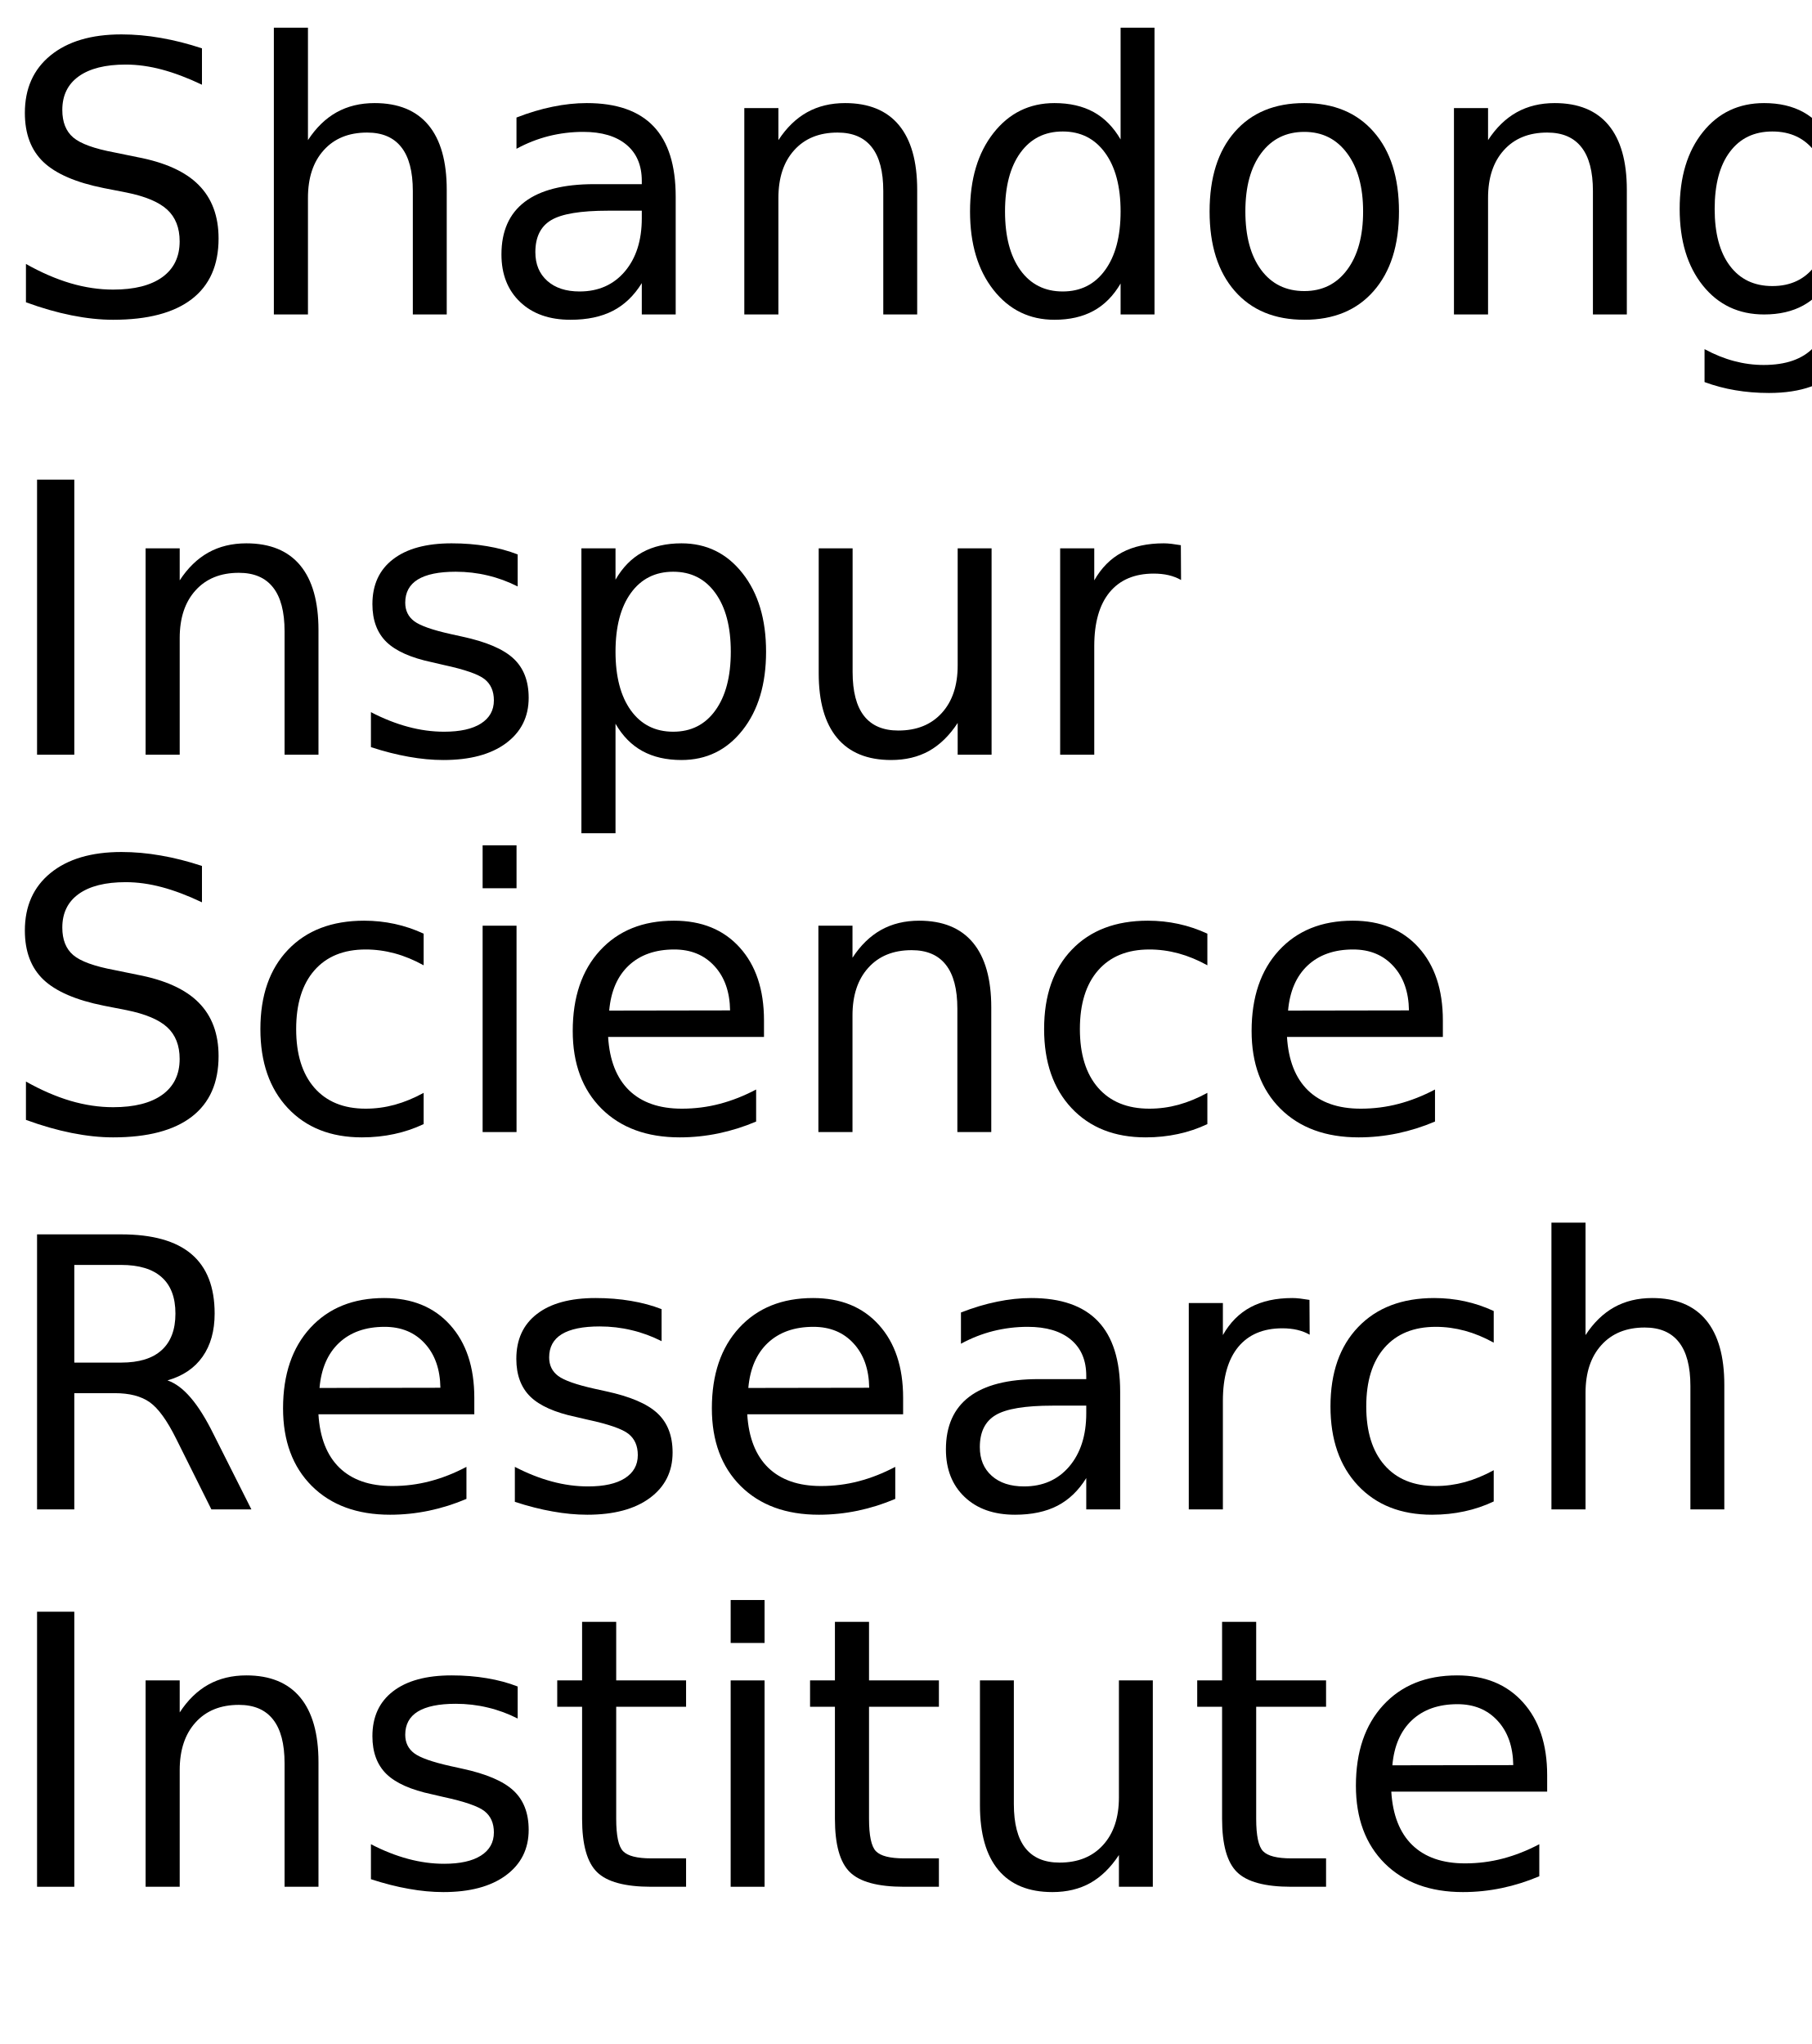
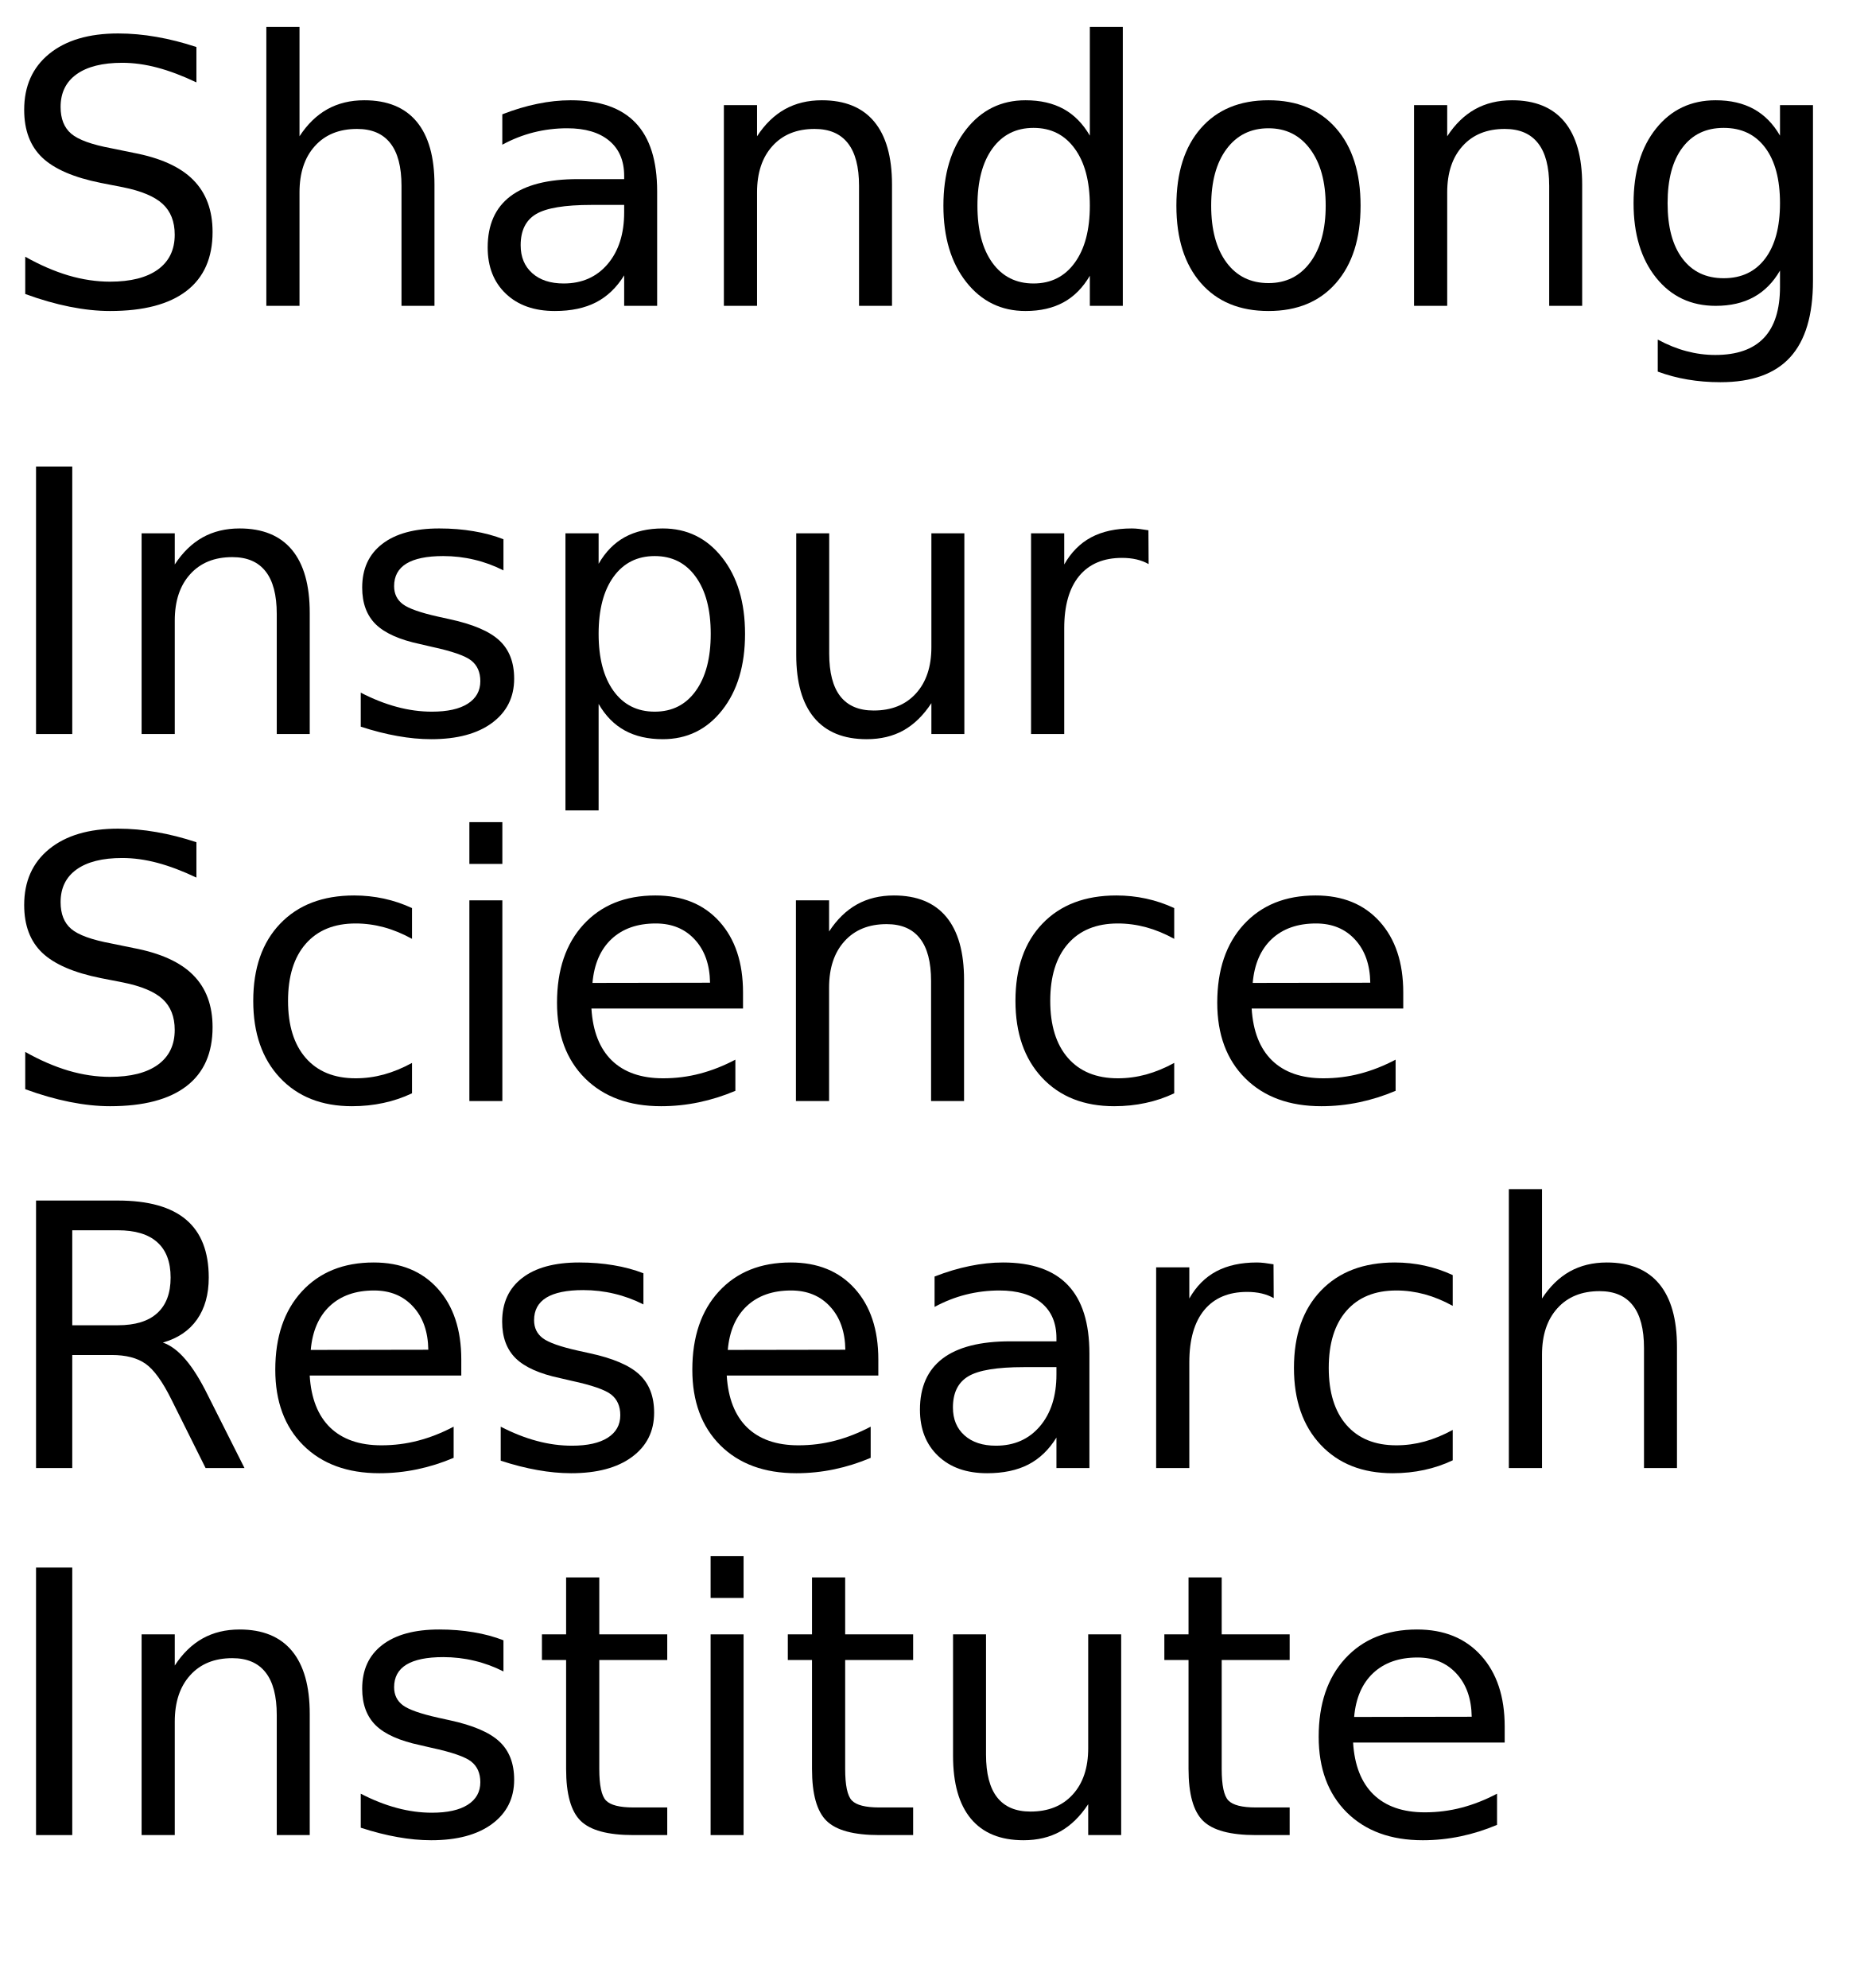
- <svg xmlns="http://www.w3.org/2000/svg" xmlns:xlink="http://www.w3.org/1999/xlink" width="288" height="325" viewBox="0 0 288 325">
+ <svg xmlns="http://www.w3.org/2000/svg" xmlns:xlink="http://www.w3.org/1999/xlink" width="306" height="325" viewBox="0 0 306 325">
  <defs>
    <g>
      <g id="glyph-0-0">
        <path d="M 32.109 -42.312 L 32.109 -36.531 C 29.859 -37.602 27.738 -38.406 25.75 -38.938 C 23.758 -39.469 21.836 -39.734 19.984 -39.734 C 16.754 -39.734 14.266 -39.109 12.516 -37.859 C 10.773 -36.609 9.906 -34.828 9.906 -32.516 C 9.906 -30.586 10.484 -29.129 11.641 -28.141 C 12.805 -27.148 15.008 -26.352 18.25 -25.75 L 21.828 -25.016 C 26.242 -24.18 29.5 -22.703 31.594 -20.578 C 33.695 -18.461 34.75 -15.629 34.75 -12.078 C 34.75 -7.836 33.328 -4.625 30.484 -2.438 C 27.641 -0.25 23.473 0.844 17.984 0.844 C 15.922 0.844 13.719 0.609 11.375 0.141 C 9.039 -0.328 6.625 -1.02 4.125 -1.938 L 4.125 -8.031 C 6.531 -6.676 8.883 -5.656 11.188 -4.969 C 13.5 -4.289 15.766 -3.953 17.984 -3.953 C 21.367 -3.953 23.977 -4.613 25.812 -5.938 C 27.645 -7.27 28.562 -9.164 28.562 -11.625 C 28.562 -13.781 27.898 -15.461 26.578 -16.672 C 25.266 -17.879 23.102 -18.785 20.094 -19.391 L 16.5 -20.094 C 12.082 -20.977 8.883 -22.359 6.906 -24.234 C 4.938 -26.109 3.953 -28.711 3.953 -32.047 C 3.953 -35.922 5.312 -38.969 8.031 -41.188 C 10.758 -43.414 14.52 -44.531 19.312 -44.531 C 21.363 -44.531 23.453 -44.344 25.578 -43.969 C 27.703 -43.602 29.879 -43.051 32.109 -42.312 Z M 32.109 -42.312 " />
      </g>
      <g id="glyph-0-1">
        <path d="M 32.938 -19.812 L 32.938 0 L 27.547 0 L 27.547 -19.625 C 27.547 -22.727 26.938 -25.051 25.719 -26.594 C 24.508 -28.145 22.695 -28.922 20.281 -28.922 C 17.363 -28.922 15.066 -27.988 13.391 -26.125 C 11.711 -24.27 10.875 -21.742 10.875 -18.547 L 10.875 0 L 5.453 0 L 5.453 -45.594 L 10.875 -45.594 L 10.875 -27.719 C 12.156 -29.688 13.672 -31.16 15.422 -32.141 C 17.172 -33.117 19.188 -33.609 21.469 -33.609 C 25.238 -33.609 28.094 -32.441 30.031 -30.109 C 31.969 -27.773 32.938 -24.344 32.938 -19.812 Z M 32.938 -19.812 " />
      </g>
      <g id="glyph-0-2">
        <path d="M 20.562 -16.5 C 16.207 -16.5 13.191 -16 11.516 -15 C 9.836 -14 9 -12.301 9 -9.906 C 9 -7.988 9.629 -6.469 10.891 -5.344 C 12.148 -4.219 13.863 -3.656 16.031 -3.656 C 19.02 -3.656 21.414 -4.711 23.219 -6.828 C 25.02 -8.953 25.922 -11.773 25.922 -15.297 L 25.922 -16.5 Z M 31.312 -18.719 L 31.312 0 L 25.922 0 L 25.922 -4.984 C 24.691 -2.992 23.16 -1.523 21.328 -0.578 C 19.492 0.367 17.25 0.844 14.594 0.844 C 11.227 0.844 8.555 -0.098 6.578 -1.984 C 4.598 -3.867 3.609 -6.391 3.609 -9.547 C 3.609 -13.242 4.844 -16.031 7.312 -17.906 C 9.781 -19.781 13.469 -20.719 18.375 -20.719 L 25.922 -20.719 L 25.922 -21.234 C 25.922 -23.723 25.102 -25.645 23.469 -27 C 21.844 -28.352 19.555 -29.031 16.609 -29.031 C 14.734 -29.031 12.906 -28.805 11.125 -28.359 C 9.352 -27.91 7.645 -27.238 6 -26.344 L 6 -31.312 C 7.977 -32.082 9.895 -32.656 11.75 -33.031 C 13.602 -33.414 15.41 -33.609 17.172 -33.609 C 21.91 -33.609 25.453 -32.375 27.797 -29.906 C 30.141 -27.445 31.312 -23.719 31.312 -18.719 Z M 31.312 -18.719 " />
      </g>
      <g id="glyph-0-3">
        <path d="M 32.938 -19.812 L 32.938 0 L 27.547 0 L 27.547 -19.625 C 27.547 -22.727 26.938 -25.051 25.719 -26.594 C 24.508 -28.145 22.695 -28.922 20.281 -28.922 C 17.363 -28.922 15.066 -27.988 13.391 -26.125 C 11.711 -24.27 10.875 -21.742 10.875 -18.547 L 10.875 0 L 5.453 0 L 5.453 -32.812 L 10.875 -32.812 L 10.875 -27.719 C 12.156 -29.688 13.672 -31.16 15.422 -32.141 C 17.172 -33.117 19.188 -33.609 21.469 -33.609 C 25.238 -33.609 28.094 -32.441 30.031 -30.109 C 31.969 -27.773 32.938 -24.344 32.938 -19.812 Z M 32.938 -19.812 " />
      </g>
      <g id="glyph-0-4">
        <path d="M 27.25 -27.828 L 27.25 -45.594 L 32.641 -45.594 L 32.641 0 L 27.25 0 L 27.25 -4.922 C 26.113 -2.973 24.68 -1.523 22.953 -0.578 C 21.223 0.367 19.148 0.844 16.734 0.844 C 12.766 0.844 9.535 -0.734 7.047 -3.891 C 4.555 -7.055 3.312 -11.219 3.312 -16.375 C 3.312 -21.531 4.555 -25.691 7.047 -28.859 C 9.535 -32.023 12.766 -33.609 16.734 -33.609 C 19.148 -33.609 21.223 -33.133 22.953 -32.188 C 24.68 -31.238 26.113 -29.785 27.25 -27.828 Z M 8.875 -16.375 C 8.875 -12.414 9.688 -9.305 11.312 -7.047 C 12.945 -4.785 15.191 -3.656 18.047 -3.656 C 20.898 -3.656 23.145 -4.785 24.781 -7.047 C 26.426 -9.305 27.25 -12.414 27.25 -16.375 C 27.25 -20.344 26.426 -23.453 24.781 -25.703 C 23.145 -27.961 20.898 -29.094 18.047 -29.094 C 15.191 -29.094 12.945 -27.961 11.312 -25.703 C 9.688 -23.453 8.875 -20.344 8.875 -16.375 Z M 8.875 -16.375 " />
      </g>
      <g id="glyph-0-5">
        <path d="M 18.375 -29.031 C 15.477 -29.031 13.191 -27.898 11.516 -25.641 C 9.836 -23.391 9 -20.301 9 -16.375 C 9 -12.445 9.832 -9.352 11.5 -7.094 C 13.164 -4.844 15.457 -3.719 18.375 -3.719 C 21.238 -3.719 23.508 -4.848 25.188 -7.109 C 26.875 -9.379 27.719 -12.469 27.719 -16.375 C 27.719 -20.258 26.875 -23.336 25.188 -25.609 C 23.508 -27.891 21.238 -29.031 18.375 -29.031 Z M 18.375 -33.609 C 23.062 -33.609 26.738 -32.082 29.406 -29.031 C 32.082 -25.988 33.422 -21.77 33.422 -16.375 C 33.422 -11.008 32.082 -6.797 29.406 -3.734 C 26.738 -0.68 23.062 0.844 18.375 0.844 C 13.664 0.844 9.977 -0.68 7.312 -3.734 C 4.645 -6.797 3.312 -11.008 3.312 -16.375 C 3.312 -21.77 4.645 -25.988 7.312 -29.031 C 9.977 -32.082 13.664 -33.609 18.375 -33.609 Z M 18.375 -33.609 " />
      </g>
      <g id="glyph-0-6">
        <path d="M 27.25 -16.781 C 27.25 -20.688 26.441 -23.711 24.828 -25.859 C 23.211 -28.016 20.953 -29.094 18.047 -29.094 C 15.16 -29.094 12.91 -28.016 11.297 -25.859 C 9.68 -23.711 8.875 -20.688 8.875 -16.781 C 8.875 -12.895 9.68 -9.879 11.297 -7.734 C 12.91 -5.586 15.16 -4.516 18.047 -4.516 C 20.953 -4.516 23.211 -5.586 24.828 -7.734 C 26.441 -9.879 27.25 -12.895 27.25 -16.781 Z M 32.641 -4.078 C 32.641 1.516 31.398 5.672 28.922 8.391 C 26.441 11.117 22.641 12.484 17.516 12.484 C 15.617 12.484 13.832 12.336 12.156 12.047 C 10.477 11.766 8.848 11.332 7.266 10.75 L 7.266 5.516 C 8.848 6.367 10.41 7 11.953 7.406 C 13.492 7.82 15.066 8.031 16.672 8.031 C 20.203 8.031 22.848 7.102 24.609 5.25 C 26.367 3.406 27.25 0.617 27.25 -3.109 L 27.25 -5.766 C 26.133 -3.836 24.707 -2.395 22.969 -1.438 C 21.227 -0.477 19.148 0 16.734 0 C 12.703 0 9.457 -1.531 7 -4.594 C 4.539 -7.664 3.312 -11.727 3.312 -16.781 C 3.312 -21.863 4.539 -25.938 7 -29 C 9.457 -32.07 12.703 -33.609 16.734 -33.609 C 19.148 -33.609 21.227 -33.129 22.969 -32.172 C 24.707 -31.211 26.133 -29.766 27.25 -27.828 L 27.25 -32.812 L 32.641 -32.812 Z M 32.641 -4.078 " />
      </g>
      <g id="glyph-0-7">
        <path d="M 5.891 -43.734 L 11.812 -43.734 L 11.812 0 L 5.891 0 Z M 5.891 -43.734 " />
      </g>
      <g id="glyph-0-8">
        <path d="M 26.578 -31.844 L 26.578 -26.75 C 25.047 -27.531 23.457 -28.113 21.812 -28.5 C 20.176 -28.895 18.484 -29.094 16.734 -29.094 C 14.055 -29.094 12.047 -28.68 10.703 -27.859 C 9.367 -27.035 8.703 -25.805 8.703 -24.172 C 8.703 -22.922 9.18 -21.938 10.141 -21.219 C 11.098 -20.508 13.02 -19.832 15.906 -19.188 L 17.75 -18.781 C 21.582 -17.957 24.301 -16.797 25.906 -15.297 C 27.52 -13.805 28.328 -11.723 28.328 -9.047 C 28.328 -6.004 27.117 -3.594 24.703 -1.812 C 22.297 -0.039 18.984 0.844 14.766 0.844 C 13.004 0.844 11.172 0.672 9.266 0.328 C 7.367 -0.004 5.363 -0.516 3.25 -1.203 L 3.25 -6.766 C 5.238 -5.734 7.203 -4.957 9.141 -4.438 C 11.078 -3.914 12.992 -3.656 14.891 -3.656 C 17.422 -3.656 19.367 -4.086 20.734 -4.953 C 22.109 -5.828 22.797 -7.055 22.797 -8.641 C 22.797 -10.109 22.301 -11.234 21.312 -12.016 C 20.32 -12.797 18.16 -13.547 14.828 -14.266 L 12.953 -14.703 C 9.609 -15.41 7.191 -16.488 5.703 -17.938 C 4.223 -19.395 3.484 -21.395 3.484 -23.938 C 3.484 -27.02 4.578 -29.398 6.766 -31.078 C 8.953 -32.766 12.055 -33.609 16.078 -33.609 C 18.078 -33.609 19.953 -33.457 21.703 -33.156 C 23.461 -32.863 25.086 -32.426 26.578 -31.844 Z M 26.578 -31.844 " />
      </g>
      <g id="glyph-0-9">
        <path d="M 10.875 -4.922 L 10.875 12.484 L 5.453 12.484 L 5.453 -32.812 L 10.875 -32.812 L 10.875 -27.828 C 12 -29.785 13.426 -31.238 15.156 -32.188 C 16.883 -33.133 18.953 -33.609 21.359 -33.609 C 25.336 -33.609 28.57 -32.023 31.062 -28.859 C 33.562 -25.691 34.812 -21.531 34.812 -16.375 C 34.812 -11.219 33.562 -7.055 31.062 -3.891 C 28.57 -0.734 25.336 0.844 21.359 0.844 C 18.953 0.844 16.883 0.367 15.156 -0.578 C 13.426 -1.523 12 -2.973 10.875 -4.922 Z M 29.203 -16.375 C 29.203 -20.344 28.383 -23.453 26.75 -25.703 C 25.125 -27.961 22.891 -29.094 20.047 -29.094 C 17.191 -29.094 14.945 -27.961 13.312 -25.703 C 11.688 -23.453 10.875 -20.344 10.875 -16.375 C 10.875 -12.414 11.688 -9.305 13.312 -7.047 C 14.945 -4.785 17.191 -3.656 20.047 -3.656 C 22.891 -3.656 25.125 -4.785 26.75 -7.047 C 28.383 -9.305 29.203 -12.414 29.203 -16.375 Z M 29.203 -16.375 " />
      </g>
      <g id="glyph-0-10">
        <path d="M 5.094 -12.953 L 5.094 -32.812 L 10.484 -32.812 L 10.484 -13.156 C 10.484 -10.051 11.086 -7.723 12.297 -6.172 C 13.516 -4.617 15.332 -3.844 17.75 -3.844 C 20.664 -3.844 22.969 -4.77 24.656 -6.625 C 26.344 -8.477 27.188 -11.004 27.188 -14.203 L 27.188 -32.812 L 32.578 -32.812 L 32.578 0 L 27.188 0 L 27.188 -5.047 C 25.875 -3.047 24.352 -1.562 22.625 -0.594 C 20.906 0.363 18.898 0.844 16.609 0.844 C 12.836 0.844 9.973 -0.328 8.016 -2.672 C 6.066 -5.016 5.094 -8.441 5.094 -12.953 Z M 18.656 -33.609 Z M 18.656 -33.609 " />
      </g>
      <g id="glyph-0-11">
        <path d="M 24.672 -27.781 C 24.066 -28.125 23.406 -28.379 22.688 -28.547 C 21.977 -28.711 21.191 -28.797 20.328 -28.797 C 17.285 -28.797 14.945 -27.805 13.312 -25.828 C 11.688 -23.848 10.875 -21 10.875 -17.281 L 10.875 0 L 5.453 0 L 5.453 -32.812 L 10.875 -32.812 L 10.875 -27.719 C 12 -29.707 13.469 -31.188 15.281 -32.156 C 17.102 -33.125 19.316 -33.609 21.922 -33.609 C 22.285 -33.609 22.691 -33.582 23.141 -33.531 C 23.586 -33.477 24.086 -33.406 24.641 -33.312 Z M 24.672 -27.781 " />
      </g>
      <g id="glyph-0-12">
        <path d="M 29.266 -31.547 L 29.266 -26.516 C 27.742 -27.359 26.219 -27.988 24.688 -28.406 C 23.156 -28.82 21.609 -29.031 20.047 -29.031 C 16.547 -29.031 13.828 -27.922 11.891 -25.703 C 9.961 -23.492 9 -20.383 9 -16.375 C 9 -12.375 9.961 -9.266 11.891 -7.047 C 13.828 -4.828 16.547 -3.719 20.047 -3.719 C 21.609 -3.719 23.156 -3.926 24.688 -4.344 C 26.219 -4.77 27.742 -5.398 29.266 -6.234 L 29.266 -1.266 C 27.766 -0.555 26.207 -0.031 24.594 0.312 C 22.977 0.664 21.266 0.844 19.453 0.844 C 14.516 0.844 10.586 -0.707 7.672 -3.812 C 4.766 -6.914 3.312 -11.102 3.312 -16.375 C 3.312 -21.727 4.781 -25.938 7.719 -29 C 10.656 -32.07 14.688 -33.609 19.812 -33.609 C 21.469 -33.609 23.086 -33.438 24.672 -33.094 C 26.254 -32.75 27.785 -32.234 29.266 -31.547 Z M 29.266 -31.547 " />
      </g>
      <g id="glyph-0-13">
        <path d="M 5.656 -32.812 L 11.047 -32.812 L 11.047 0 L 5.656 0 Z M 5.656 -45.594 L 11.047 -45.594 L 11.047 -38.766 L 5.656 -38.766 Z M 5.656 -45.594 " />
      </g>
      <g id="glyph-0-14">
        <path d="M 33.719 -17.75 L 33.719 -15.125 L 8.938 -15.125 C 9.164 -11.406 10.281 -8.57 12.281 -6.625 C 14.289 -4.688 17.082 -3.719 20.656 -3.719 C 22.727 -3.719 24.734 -3.973 26.672 -4.484 C 28.617 -4.992 30.551 -5.754 32.469 -6.766 L 32.469 -1.672 C 30.531 -0.848 28.547 -0.223 26.516 0.203 C 24.484 0.629 22.422 0.844 20.328 0.844 C 15.098 0.844 10.953 -0.676 7.891 -3.719 C 4.836 -6.77 3.312 -10.891 3.312 -16.078 C 3.312 -21.453 4.758 -25.719 7.656 -28.875 C 10.562 -32.031 14.473 -33.609 19.391 -33.609 C 23.805 -33.609 27.297 -32.188 29.859 -29.344 C 32.43 -26.5 33.719 -22.633 33.719 -17.75 Z M 28.328 -19.344 C 28.285 -22.289 27.457 -24.641 25.844 -26.391 C 24.238 -28.148 22.109 -29.031 19.453 -29.031 C 16.441 -29.031 14.031 -28.18 12.219 -26.484 C 10.414 -24.785 9.379 -22.395 9.109 -19.312 Z M 28.328 -19.344 " />
      </g>
      <g id="glyph-0-15">
        <path d="M 26.625 -20.516 C 27.895 -20.078 29.129 -19.156 30.328 -17.75 C 31.535 -16.344 32.742 -14.41 33.953 -11.953 L 39.969 0 L 33.609 0 L 28.016 -11.219 C 26.566 -14.145 25.16 -16.086 23.797 -17.047 C 22.441 -18.004 20.594 -18.484 18.25 -18.484 L 11.812 -18.484 L 11.812 0 L 5.891 0 L 5.891 -43.734 L 19.25 -43.734 C 24.25 -43.734 27.977 -42.688 30.438 -40.594 C 32.895 -38.508 34.125 -35.359 34.125 -31.141 C 34.125 -28.391 33.484 -26.102 32.203 -24.281 C 30.93 -22.469 29.07 -21.211 26.625 -20.516 Z M 11.812 -38.875 L 11.812 -23.344 L 19.25 -23.344 C 22.102 -23.344 24.254 -24.004 25.703 -25.328 C 27.16 -26.648 27.891 -28.586 27.891 -31.141 C 27.891 -33.703 27.16 -35.629 25.703 -36.922 C 24.254 -38.223 22.102 -38.875 19.25 -38.875 Z M 11.812 -38.875 " />
      </g>
      <g id="glyph-0-16">
        <path d="M 10.984 -42.125 L 10.984 -32.812 L 22.094 -32.812 L 22.094 -28.625 L 10.984 -28.625 L 10.984 -10.812 C 10.984 -8.133 11.348 -6.414 12.078 -5.656 C 12.816 -4.895 14.305 -4.516 16.547 -4.516 L 22.094 -4.516 L 22.094 0 L 16.547 0 C 12.391 0 9.52 -0.773 7.938 -2.328 C 6.352 -3.879 5.562 -6.707 5.562 -10.812 L 5.562 -28.625 L 1.609 -28.625 L 1.609 -32.812 L 5.562 -32.812 L 5.562 -42.125 Z M 10.984 -42.125 " />
      </g>
    </g>
  </defs>
  <g fill="rgb(0%, 0%, 0%)" fill-opacity="1">
    <use xlink:href="#glyph-0-0" x="0" y="50" />
    <use xlink:href="#glyph-0-1" x="38.086" y="50" />
    <use xlink:href="#glyph-0-2" x="76.113" y="50" />
    <use xlink:href="#glyph-0-3" x="112.881" y="50" />
    <use xlink:href="#glyph-0-4" x="150.908" y="50" />
    <use xlink:href="#glyph-0-5" x="188.994" y="50" />
    <use xlink:href="#glyph-0-3" x="225.703" y="50" />
    <use xlink:href="#glyph-0-6" x="263.73" y="50" />
  </g>
  <g fill="rgb(0%, 0%, 0%)" fill-opacity="1">
    <use xlink:href="#glyph-0-7" x="0" y="120" />
    <use xlink:href="#glyph-0-3" x="17.695" y="120" />
    <use xlink:href="#glyph-0-8" x="55.723" y="120" />
    <use xlink:href="#glyph-0-9" x="86.982" y="120" />
    <use xlink:href="#glyph-0-10" x="125.068" y="120" />
    <use xlink:href="#glyph-0-11" x="163.096" y="120" />
  </g>
  <g fill="rgb(0%, 0%, 0%)" fill-opacity="1">
    <use xlink:href="#glyph-0-0" x="0" y="180" />
    <use xlink:href="#glyph-0-12" x="38.086" y="180" />
    <use xlink:href="#glyph-0-13" x="71.074" y="180" />
    <use xlink:href="#glyph-0-14" x="87.744" y="180" />
    <use xlink:href="#glyph-0-3" x="124.658" y="180" />
    <use xlink:href="#glyph-0-12" x="162.686" y="180" />
    <use xlink:href="#glyph-0-14" x="195.674" y="180" />
  </g>
  <g fill="rgb(0%, 0%, 0%)" fill-opacity="1">
    <use xlink:href="#glyph-0-15" x="0" y="240" />
    <use xlink:href="#glyph-0-14" x="41.689" y="240" />
    <use xlink:href="#glyph-0-8" x="78.604" y="240" />
    <use xlink:href="#glyph-0-14" x="109.863" y="240" />
    <use xlink:href="#glyph-0-2" x="146.777" y="240" />
    <use xlink:href="#glyph-0-11" x="183.545" y="240" />
    <use xlink:href="#glyph-0-12" x="208.213" y="240" />
    <use xlink:href="#glyph-0-1" x="241.201" y="240" />
  </g>
  <g fill="rgb(0%, 0%, 0%)" fill-opacity="1">
    <use xlink:href="#glyph-0-7" x="0" y="300" />
    <use xlink:href="#glyph-0-3" x="17.695" y="300" />
    <use xlink:href="#glyph-0-8" x="55.723" y="300" />
    <use xlink:href="#glyph-0-16" x="86.982" y="300" />
    <use xlink:href="#glyph-0-13" x="110.508" y="300" />
    <use xlink:href="#glyph-0-16" x="127.178" y="300" />
    <use xlink:href="#glyph-0-10" x="150.703" y="300" />
    <use xlink:href="#glyph-0-16" x="188.73" y="300" />
    <use xlink:href="#glyph-0-14" x="212.256" y="300" />
  </g>
</svg>
